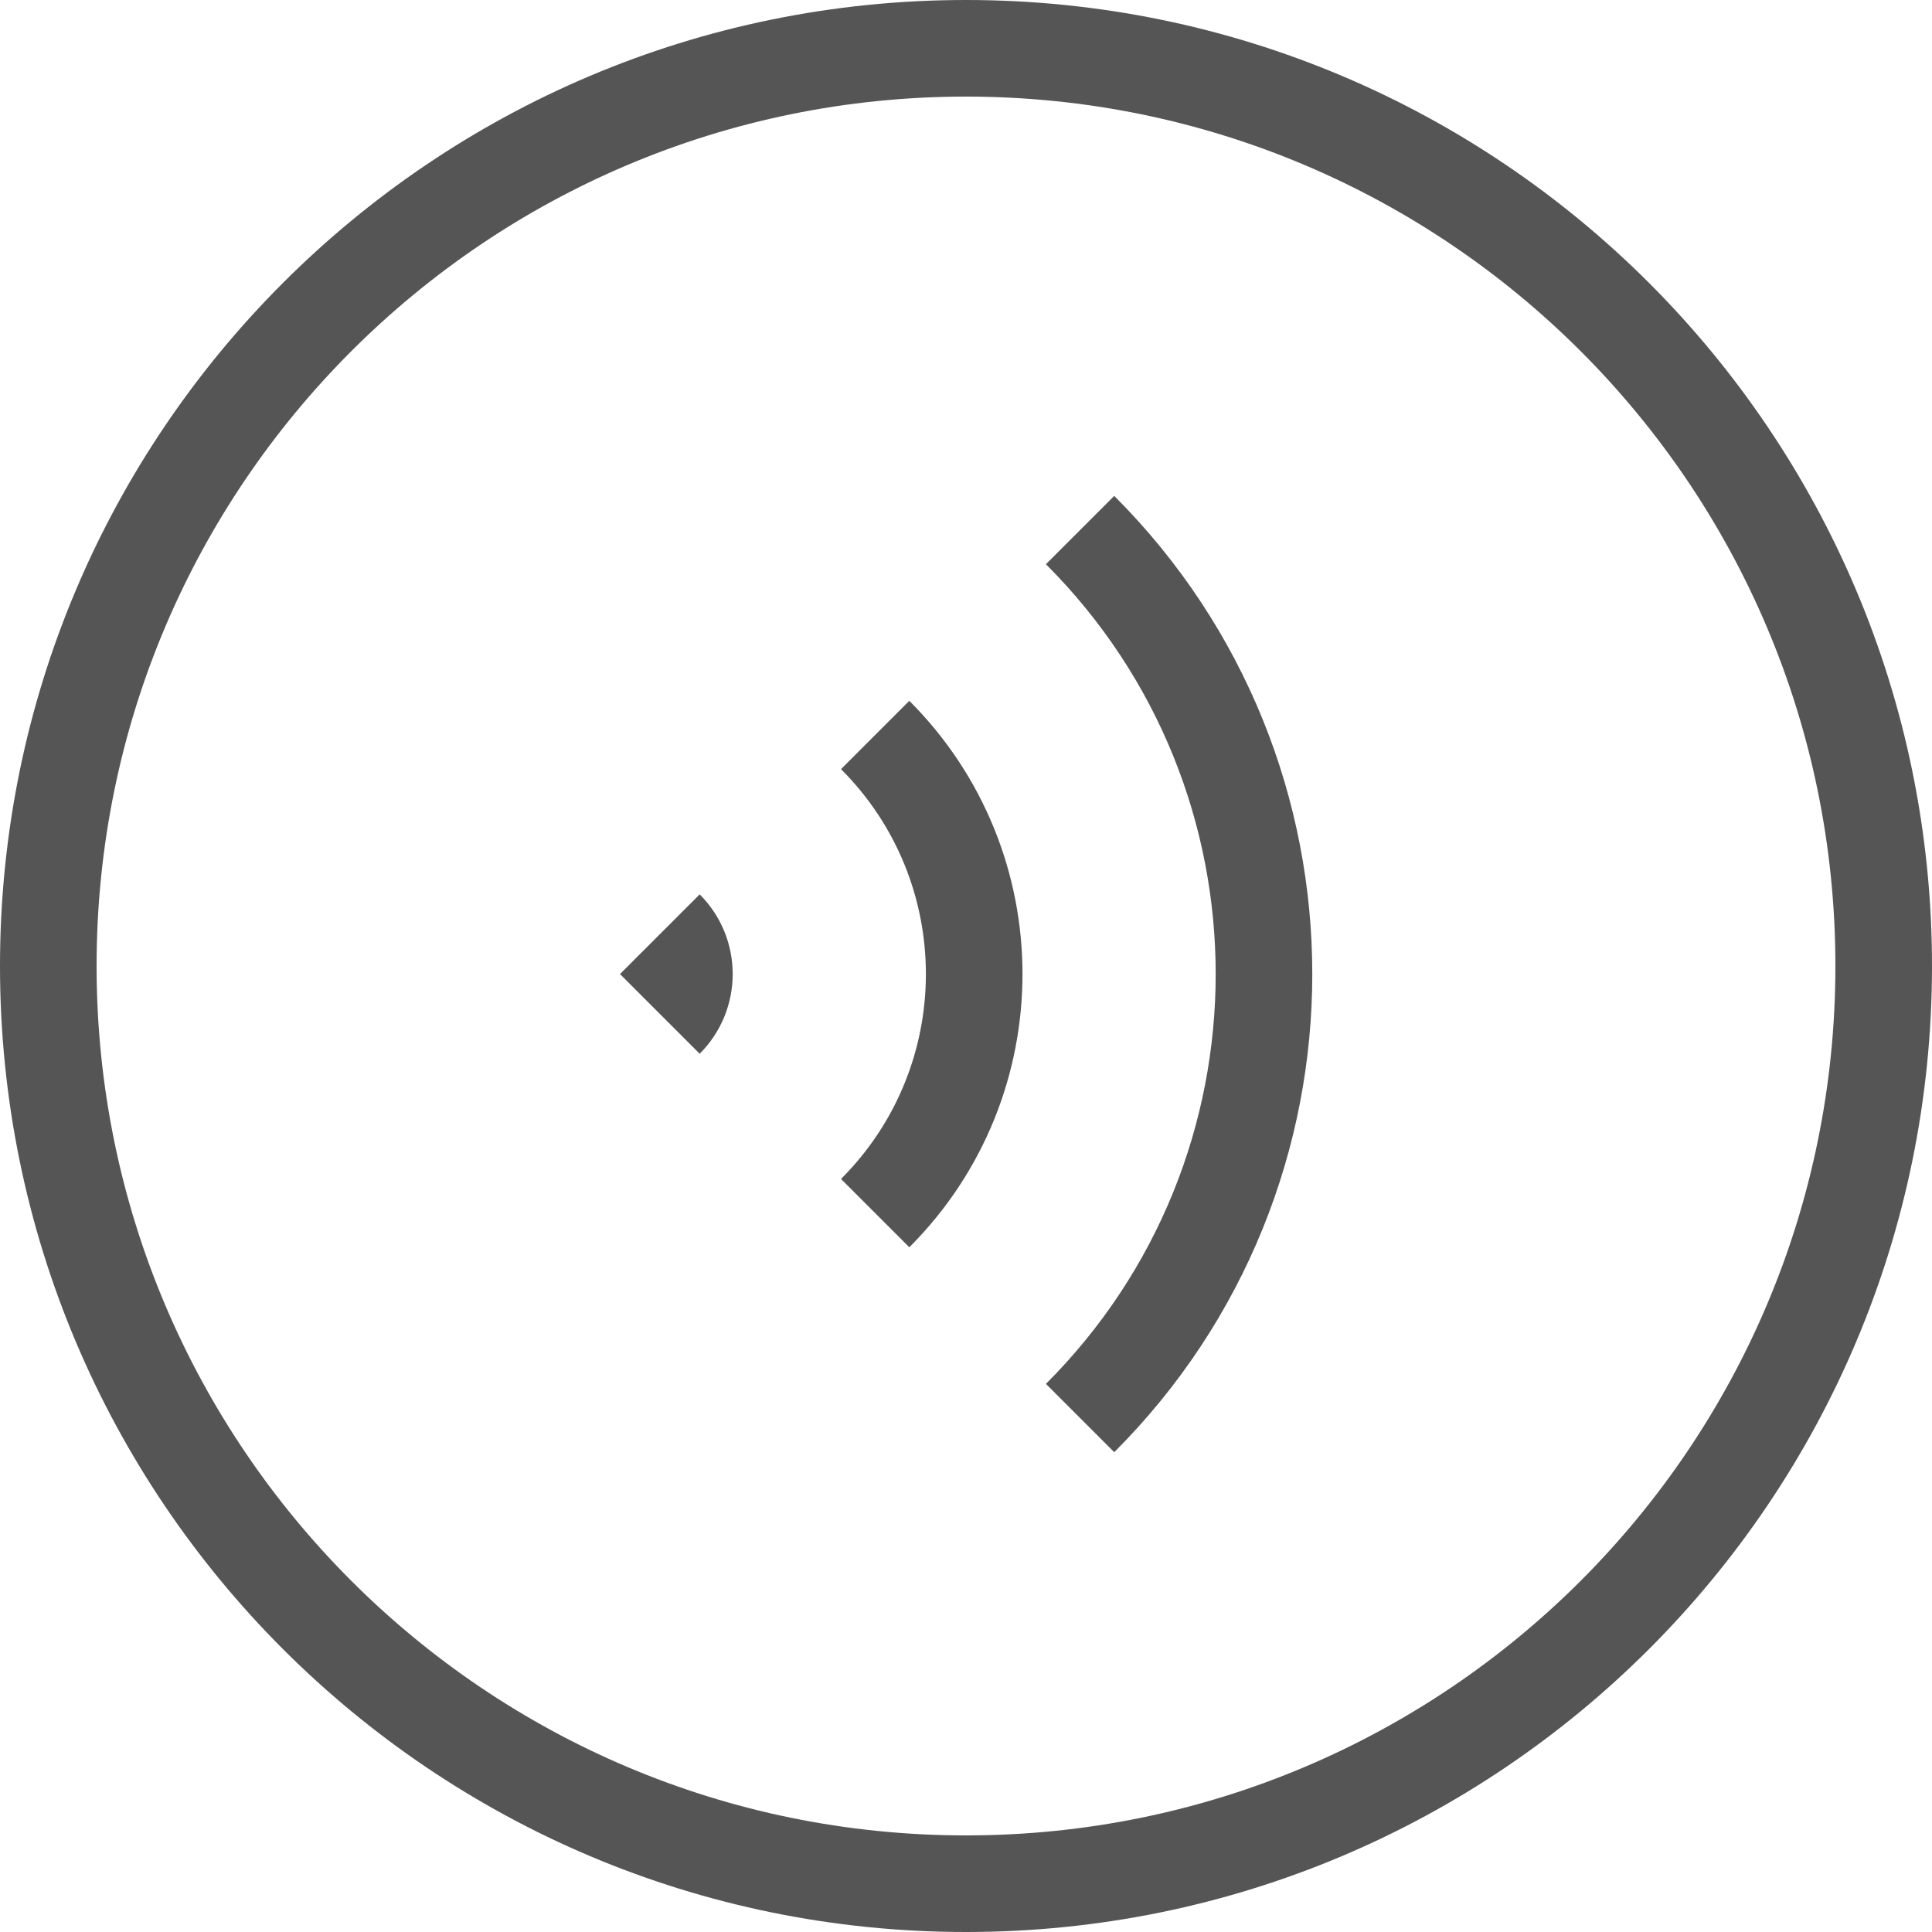
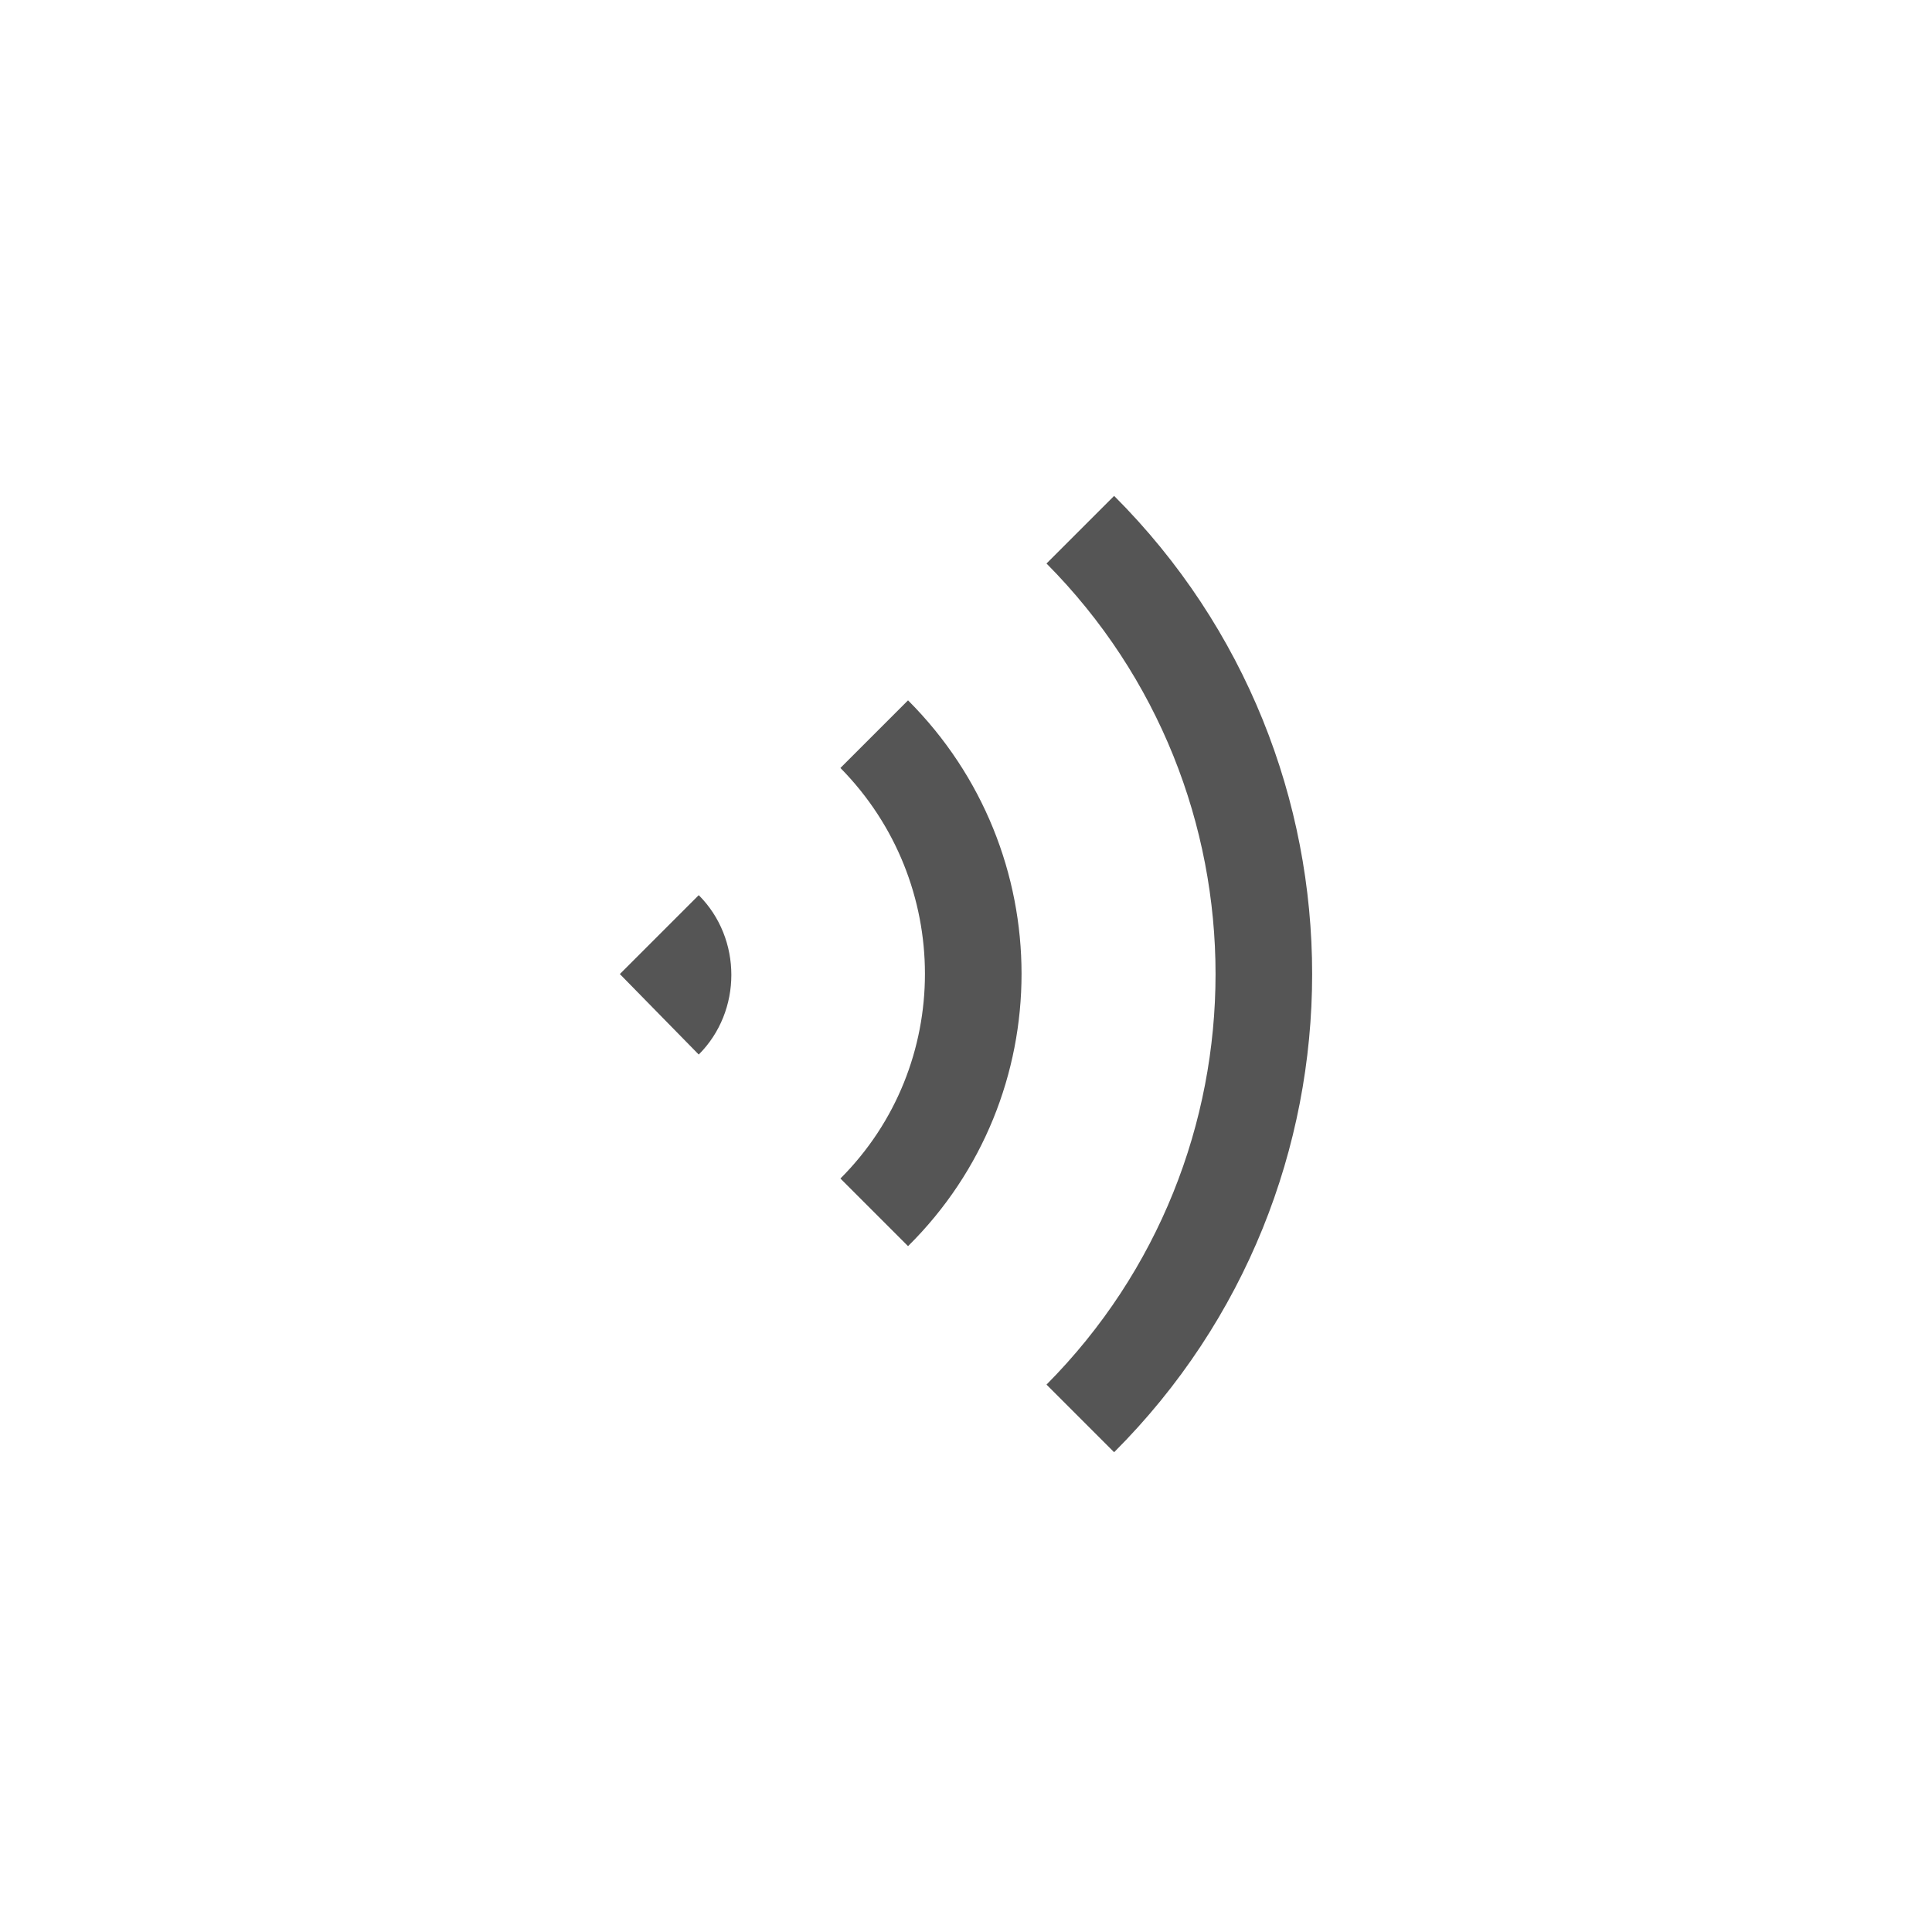
- <svg xmlns="http://www.w3.org/2000/svg" width="120px" height="120px" viewBox="0 0 120 120" version="1.1">
-   <defs />
-   <g id="整理一致性" stroke="none" stroke-width="1" fill="none" fill-rule="evenodd">
-     <g id="重画图标【2】" transform="translate(-1186, -1739)" fill="#555555">
-       <g id="wifi" transform="translate(1186, 1739)">
-         <g>
-           <path d="M60,0 L60,0 C93.137,-6.08718376e-15 120,26.863 120,60 L120,60 C120,93.137 93.137,120 60,120 L60,120 L60,120 C26.863,120 4.05812251e-15,93.137 0,60 L0,60 L0,60 C-4.05812251e-15,26.863 26.863,6.08718376e-15 60,0 L60,0 Z M60,6 L60,6 C30.177,6 6,30.177 6,60 L6,60 C6,89.823 30.177,114 60,114 L60,114 L60,114 C89.823,114 114,89.823 114,60 L114,60 C114,30.177 89.823,6 60,6 L60,6 Z" id="Combined-Shape" />
-           <g id="Group-17" transform="translate(68.5, 60.5) rotate(-45) translate(-68.5, -60.5) translate(47, 39)">
-             <path d="M1,1 L43,1 C43,24.196 24.196,43 1,43 L1,43 L1,37.005 L1,1 Z M1,1 L1,19 L1,37 L1,37 C20.882,37 37,20.882 37,1 L1,1 Z" id="Combined-Shape-Copy-6" />
-             <path d="M1,1 L25,1 L25,1 C25,14.255 14.255,25 1,25 L1,25 L1,19.028 L1,1 Z M1,1 L1,1 L1,19 L1,19 C10.941,19 19,10.941 19,1 L1,1 L1,1 Z" id="Combined-Shape-Copy-5" />
-             <path d="M0.293,0.293 L7.293,0.293 L7.293,0.293 L7.293,0.293 C7.293,4.159 4.159,7.293 0.293,7.293 L0.293,7.293 L0.293,0.293 Z" id="Combined-Shape" />
-           </g>
-         </g>
-       </g>
-     </g>
-   </g>
+ <svg xmlns="http://www.w3.org/2000/svg" version="1.1" id="图层_1" x="0px" y="0px" viewBox="0 0 120 120" style="enable-background:new 0 0 120 120;" xml:space="preserve">
+   <style type="text/css">
+ 	.st0{fill:#555555;}
+ </style>
+   <path class="st0" d="M65,86L65,86C79,71.9,79,49.1,65,35l0,0l4.2-4.2c16.4,16.4,16.4,43,0,59.4l0,0L65,86L65,86z" />
+   <path class="st0" d="M52.2,73.2L52.2,73.2c7-7,7-18.4,0-25.5l0,0l4.2-4.2l0,0c9.4,9.4,9.4,24.6,0,33.9l0,0L52.2,73.2L52.2,73.2z" />
+   <path id="Combined-Shape_1_" class="st0" d="M38.5,60.5l4.9-4.9l0,0l0,0c2.7,2.7,2.7,7.2,0,9.9l0,0L38.5,60.5z" />
</svg>
